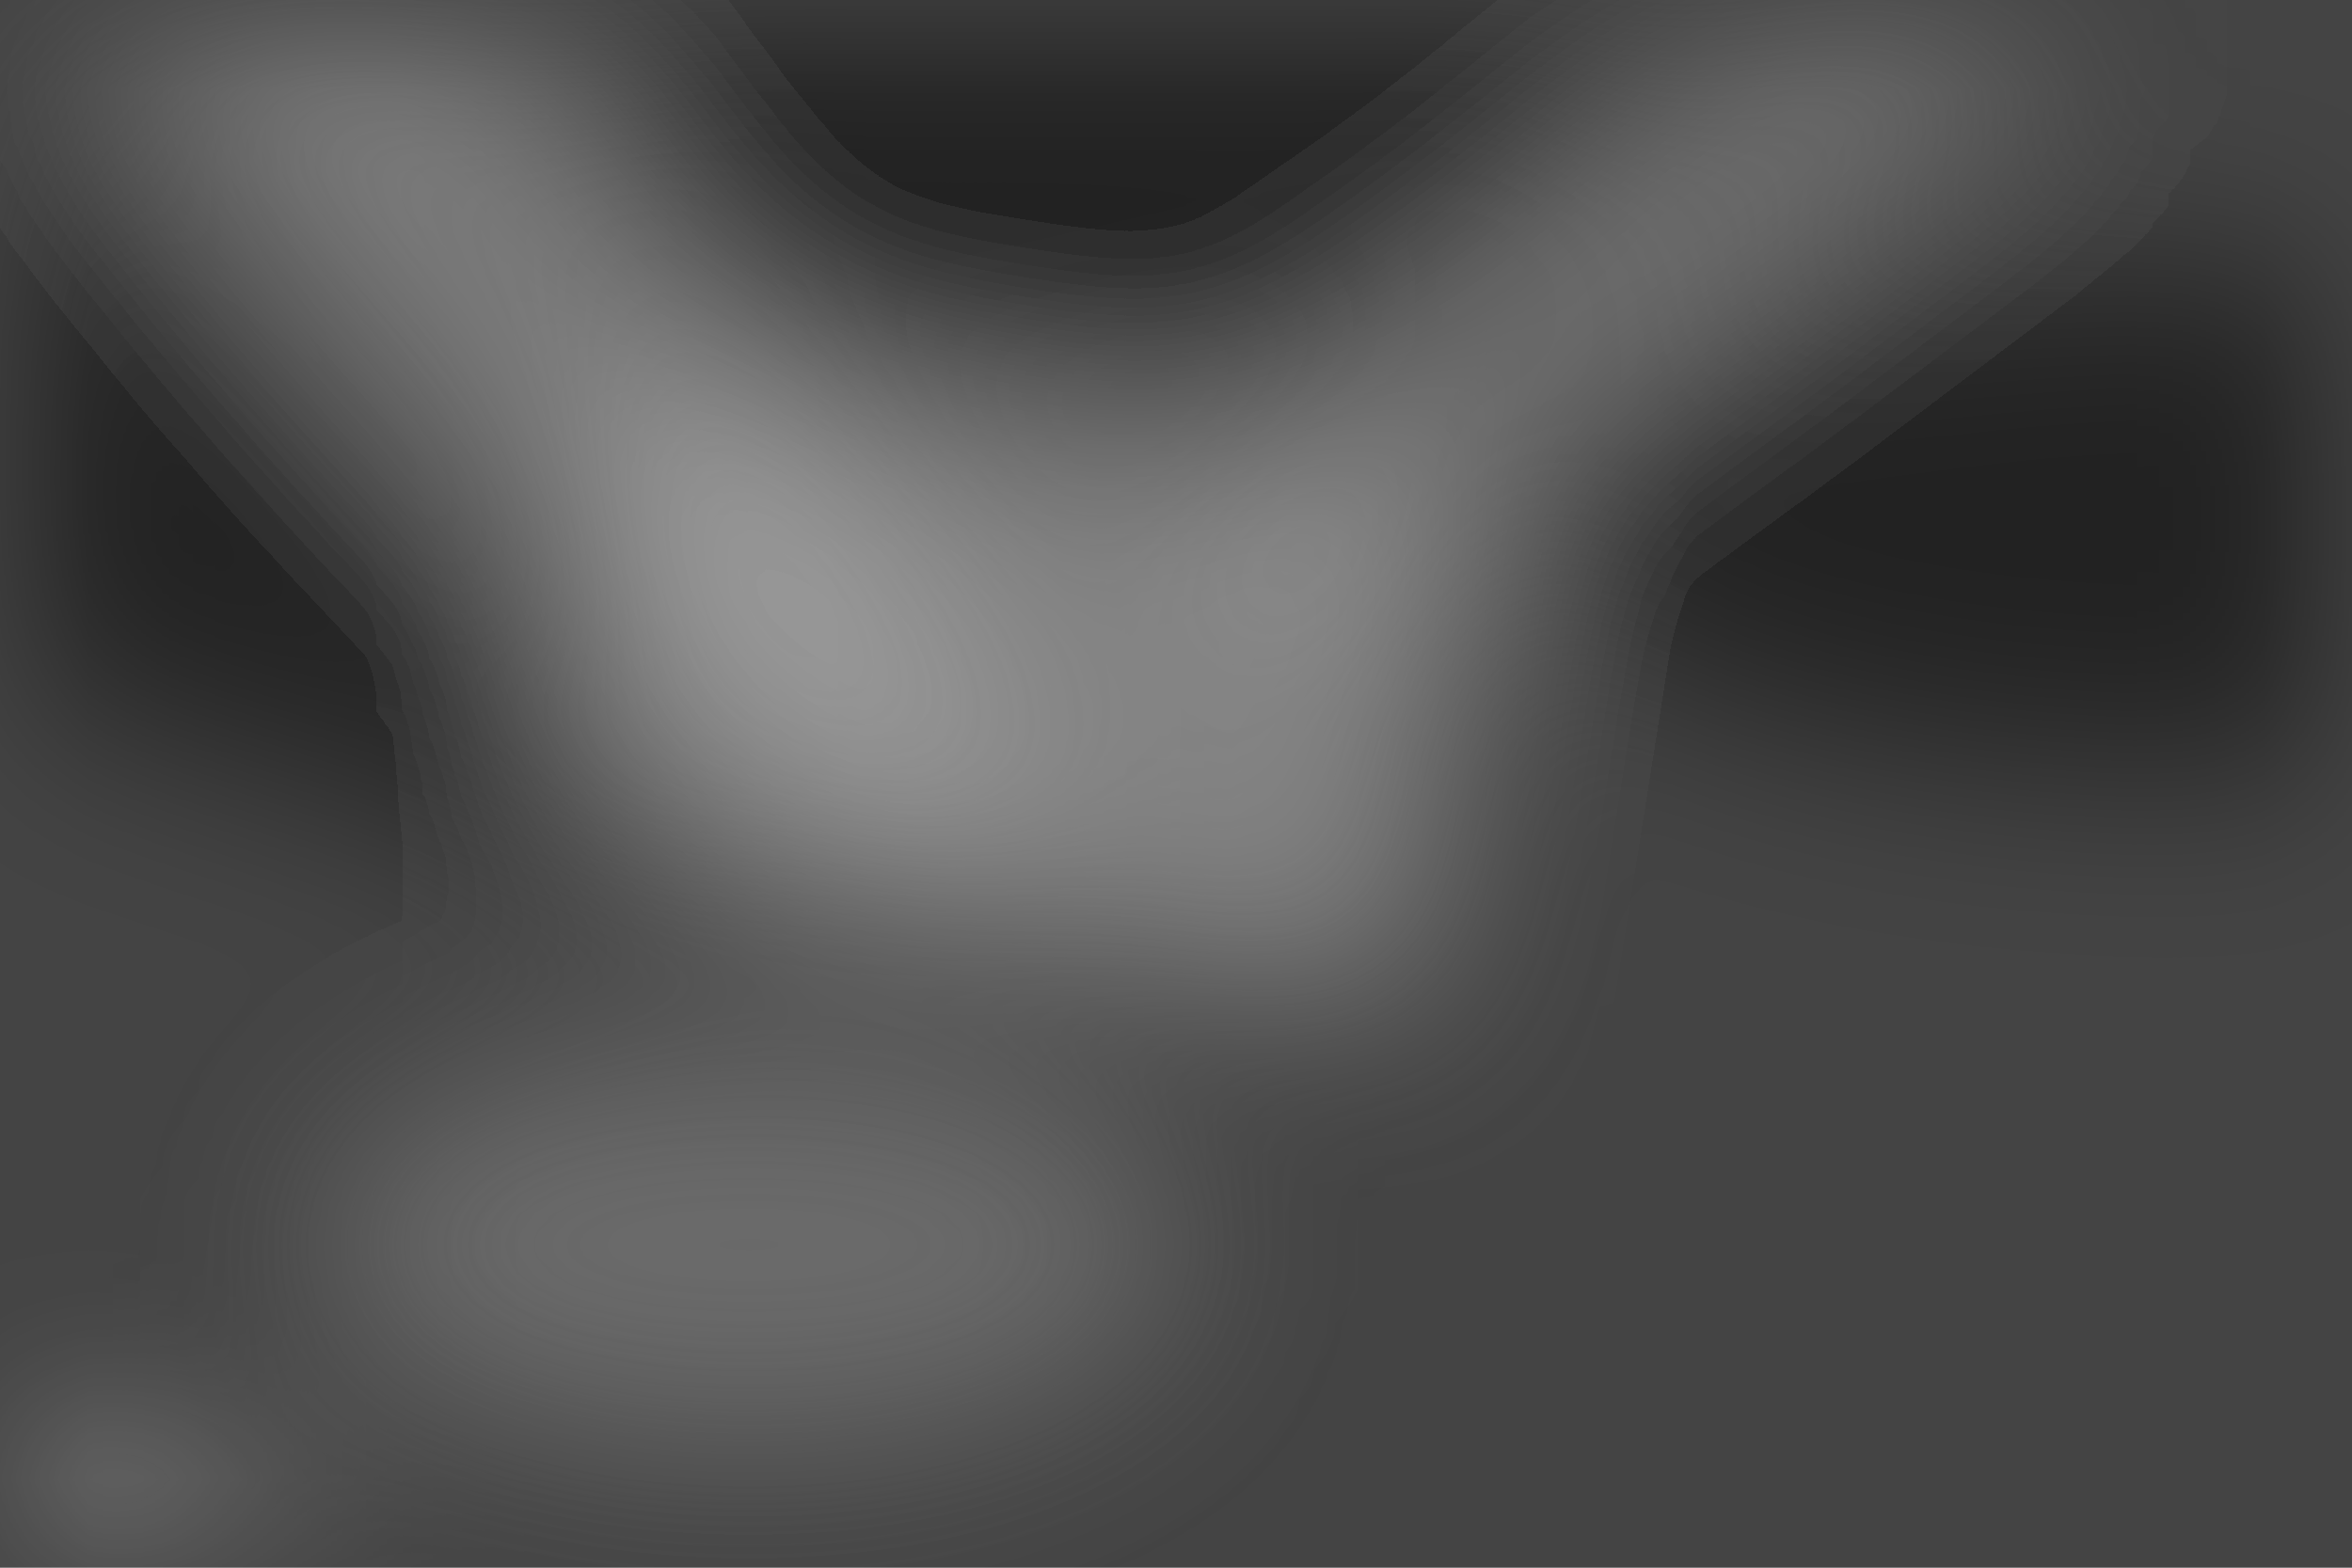
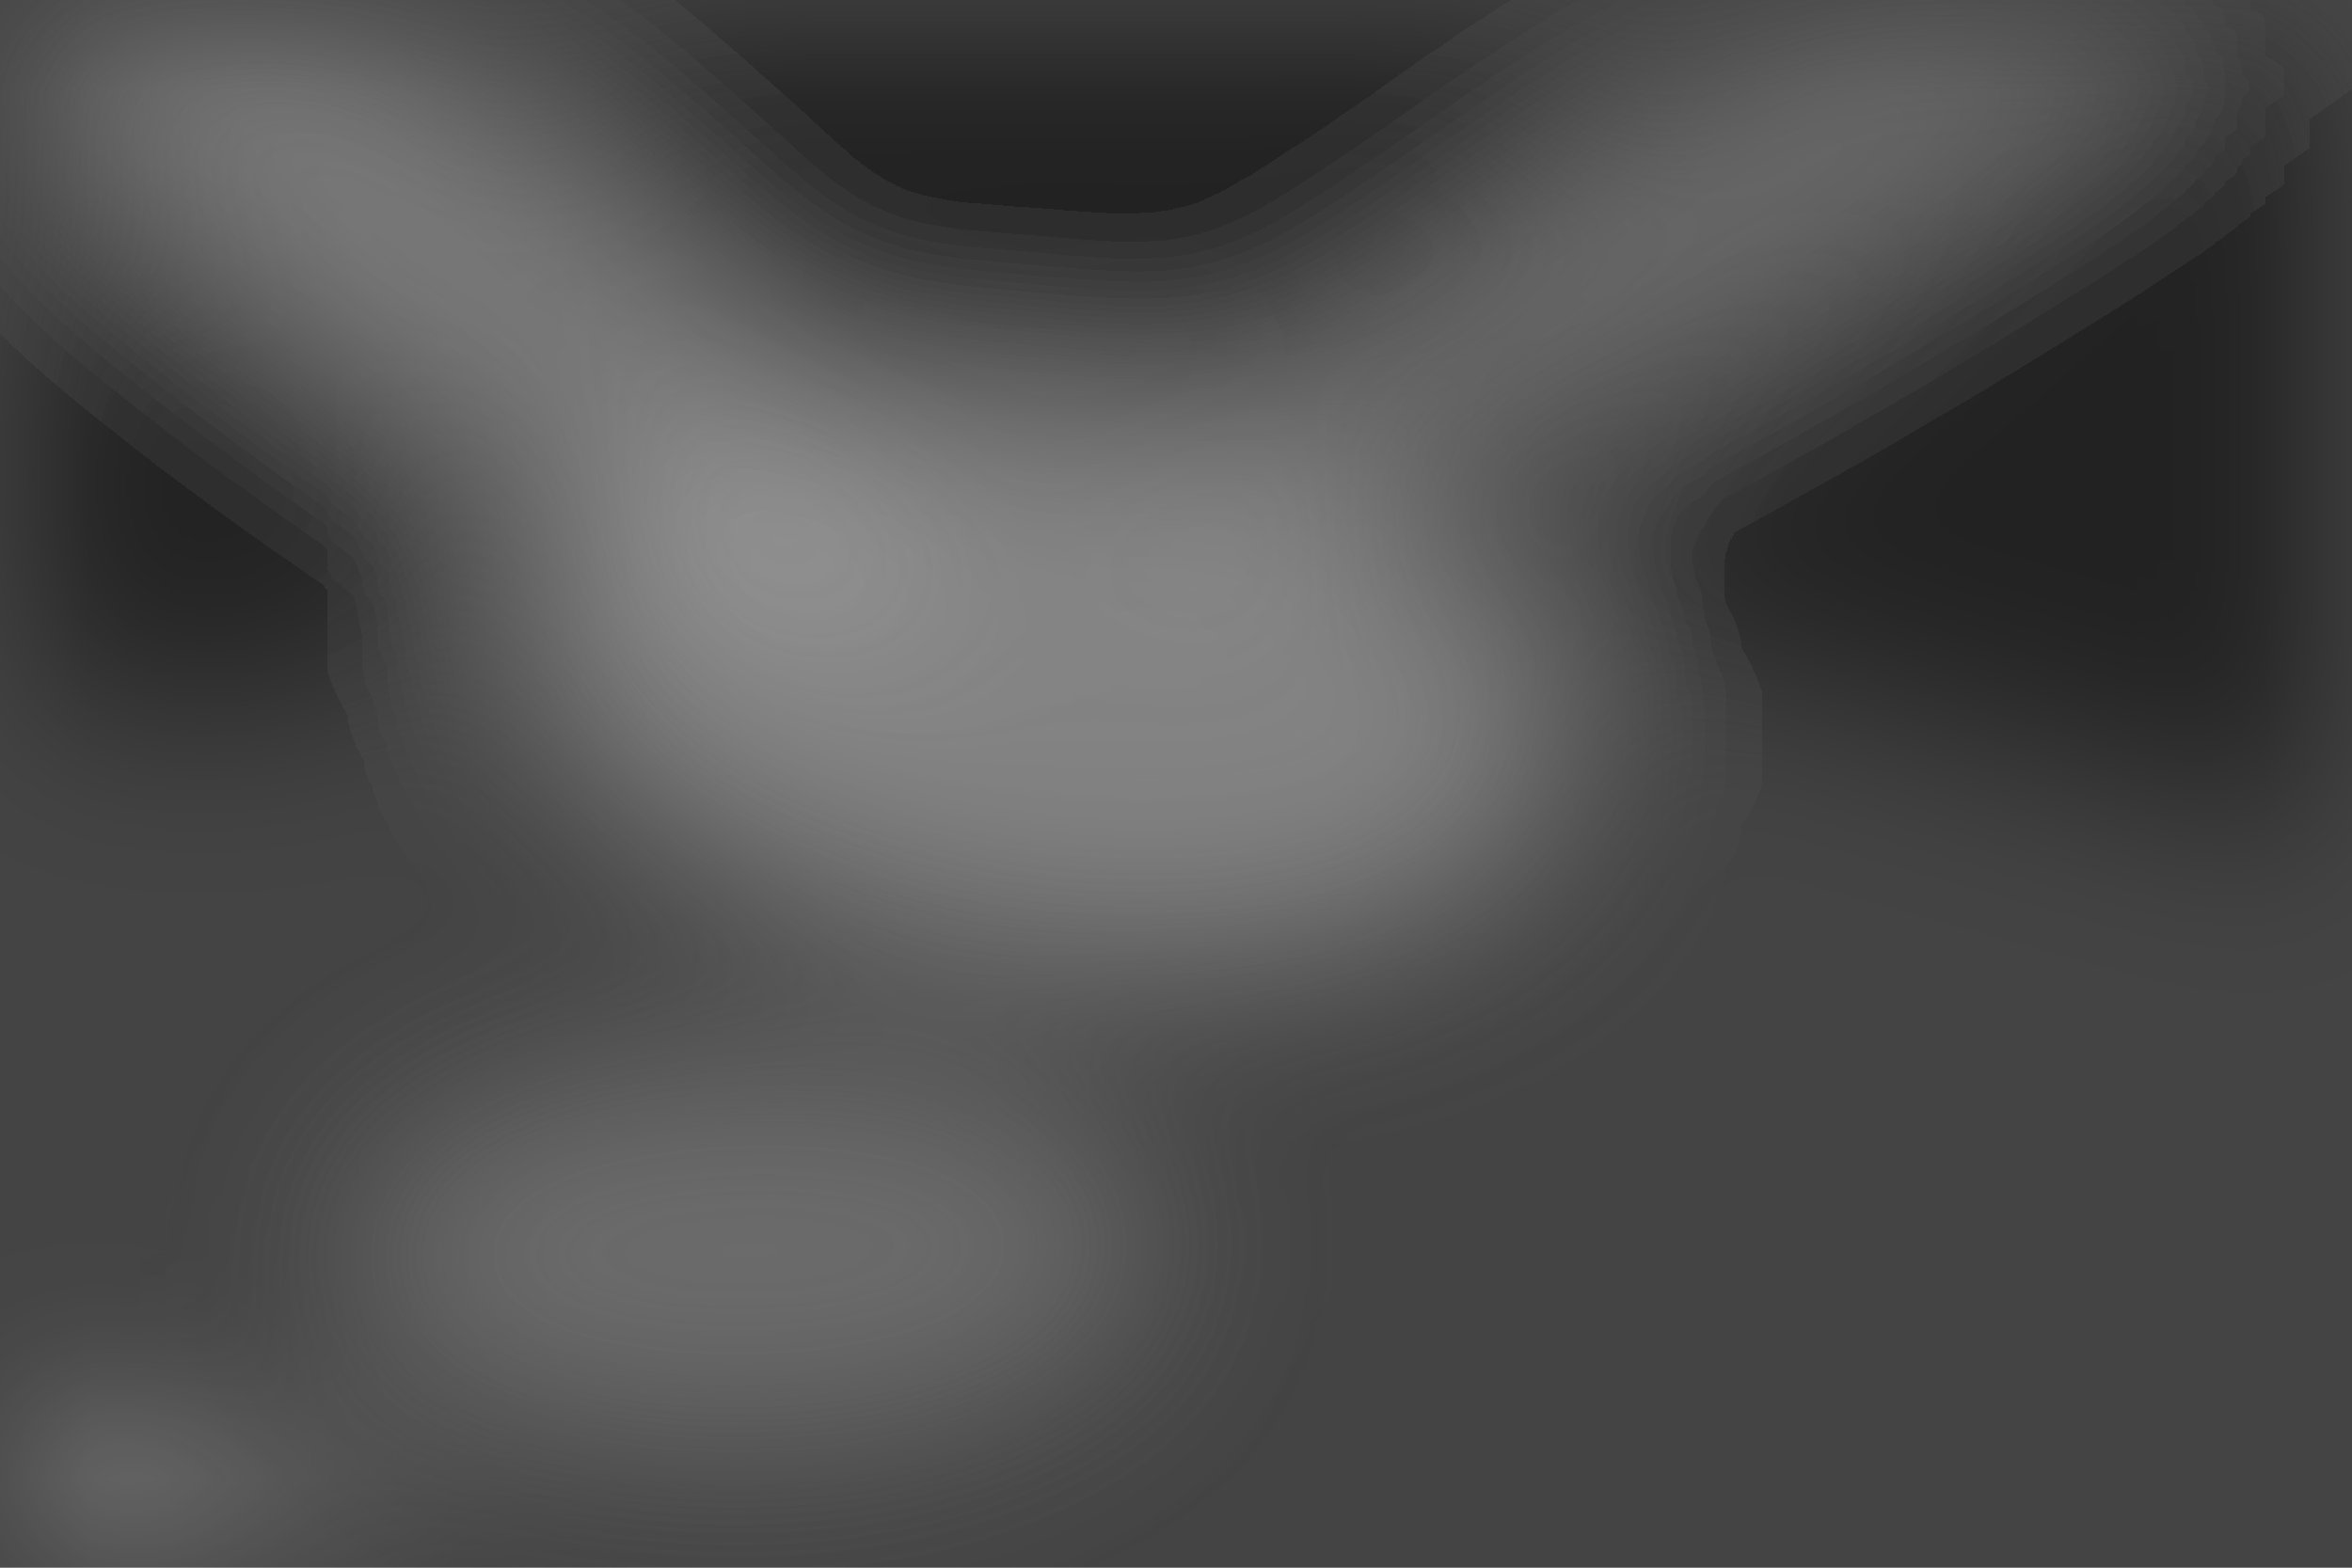
<svg xmlns="http://www.w3.org/2000/svg" viewBox="0 0 300 200">
  <defs />
  <filter id="prefix__a">
    <feGaussianBlur stdDeviation="12" />
  </filter>
  <rect width="100%" height="100%" fill="#444" />
  <g filter="url(#prefix__a)">
    <g fill-opacity=".5" transform="translate(.6 .6) scale(1.17188)">
-       <path fill="#c3c3c3" d="M58.2 94.1L67 38.8l94.8 15-8.8 55.4z" />
-       <ellipse rx="1" ry="1" transform="matrix(3.21498 33.3979 -57.59086 5.54387 119 9.7)" />
-       <ellipse cx="238" cy="56" rx="74" ry="27" />
-       <ellipse fill="#b4b4b4" rx="1" ry="1" transform="matrix(-12.98053 11.2838 -59.67559 -68.64891 48.9 23.7)" />
-       <path d="M85 101L-9 70l2-71z" />
-       <path fill="white" d="M.7 155.2L40 169.6l-4.8 13.2L-4 168.4z" />
-       <ellipse cx="81" cy="135" fill="#939393" rx="47" ry="22" />
-       <path fill="#a6a6a6" d="M212-11.3l12.6 16.8L140 69.3l-12.6-16.8z" />
+       <ellipse fill="#c3c3c3" rx="1" ry="1" transform="matrix(-4.39425 29.07009 -56.61861 -8.5585 113.2 73.7)" />
+       <ellipse cx="117" cy="11" rx="54" ry="32" />
+       <path d="M255-9l13 103-104-29z" />
+       <ellipse fill="#b5b5b5" rx="1" ry="1" transform="matrix(60.0442 45.34655 -9.27373 12.27952 40.8 21.7)" />
+       <ellipse rx="1" ry="1" transform="matrix(-7.22747 21.99382 -41.34947 -13.588 6.8 50.6)" />
+       <path fill="white" d="M71 176l-64-1-23-25z" />
+       <ellipse fill="#959595" rx="1" ry="1" transform="matrix(44.15277 -.9433 .45224 21.16785 81 135.6)" />
+       <ellipse fill="#a0a0a0" rx="1" ry="1" transform="matrix(-5.2361 -8.98143 73.0246 -42.5727 192 19.3)" />
    </g>
  </g>
</svg>
